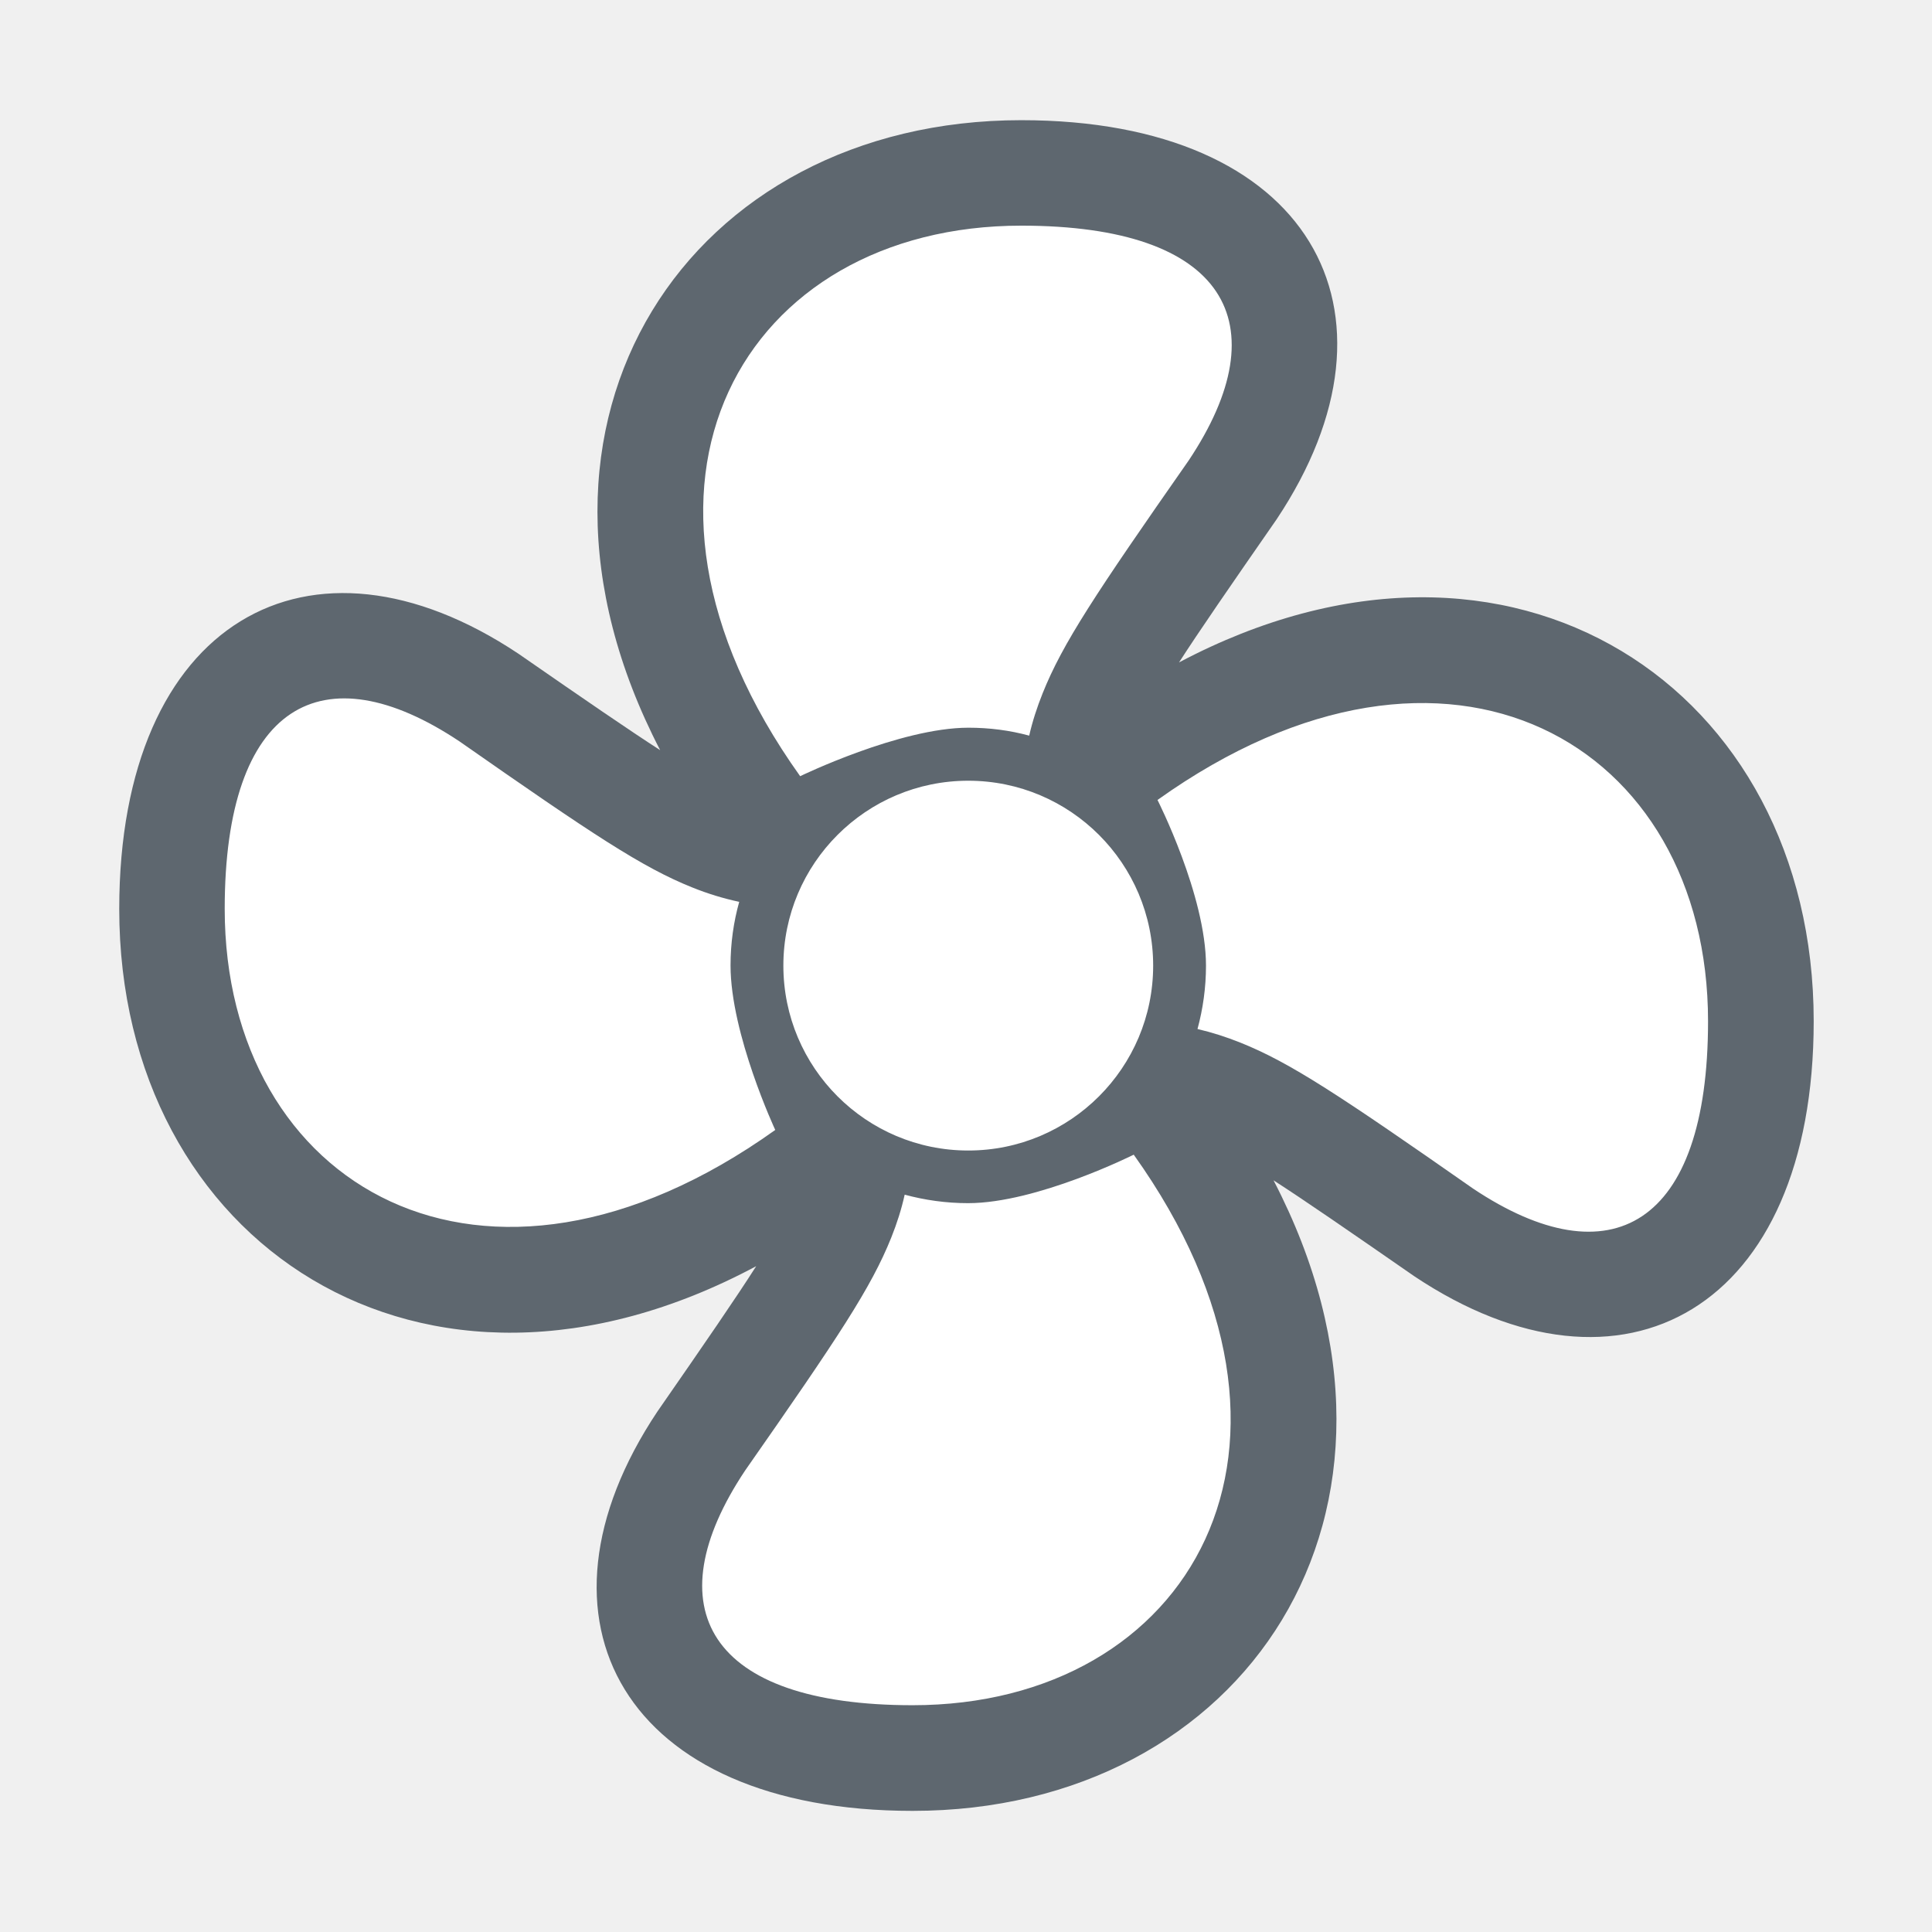
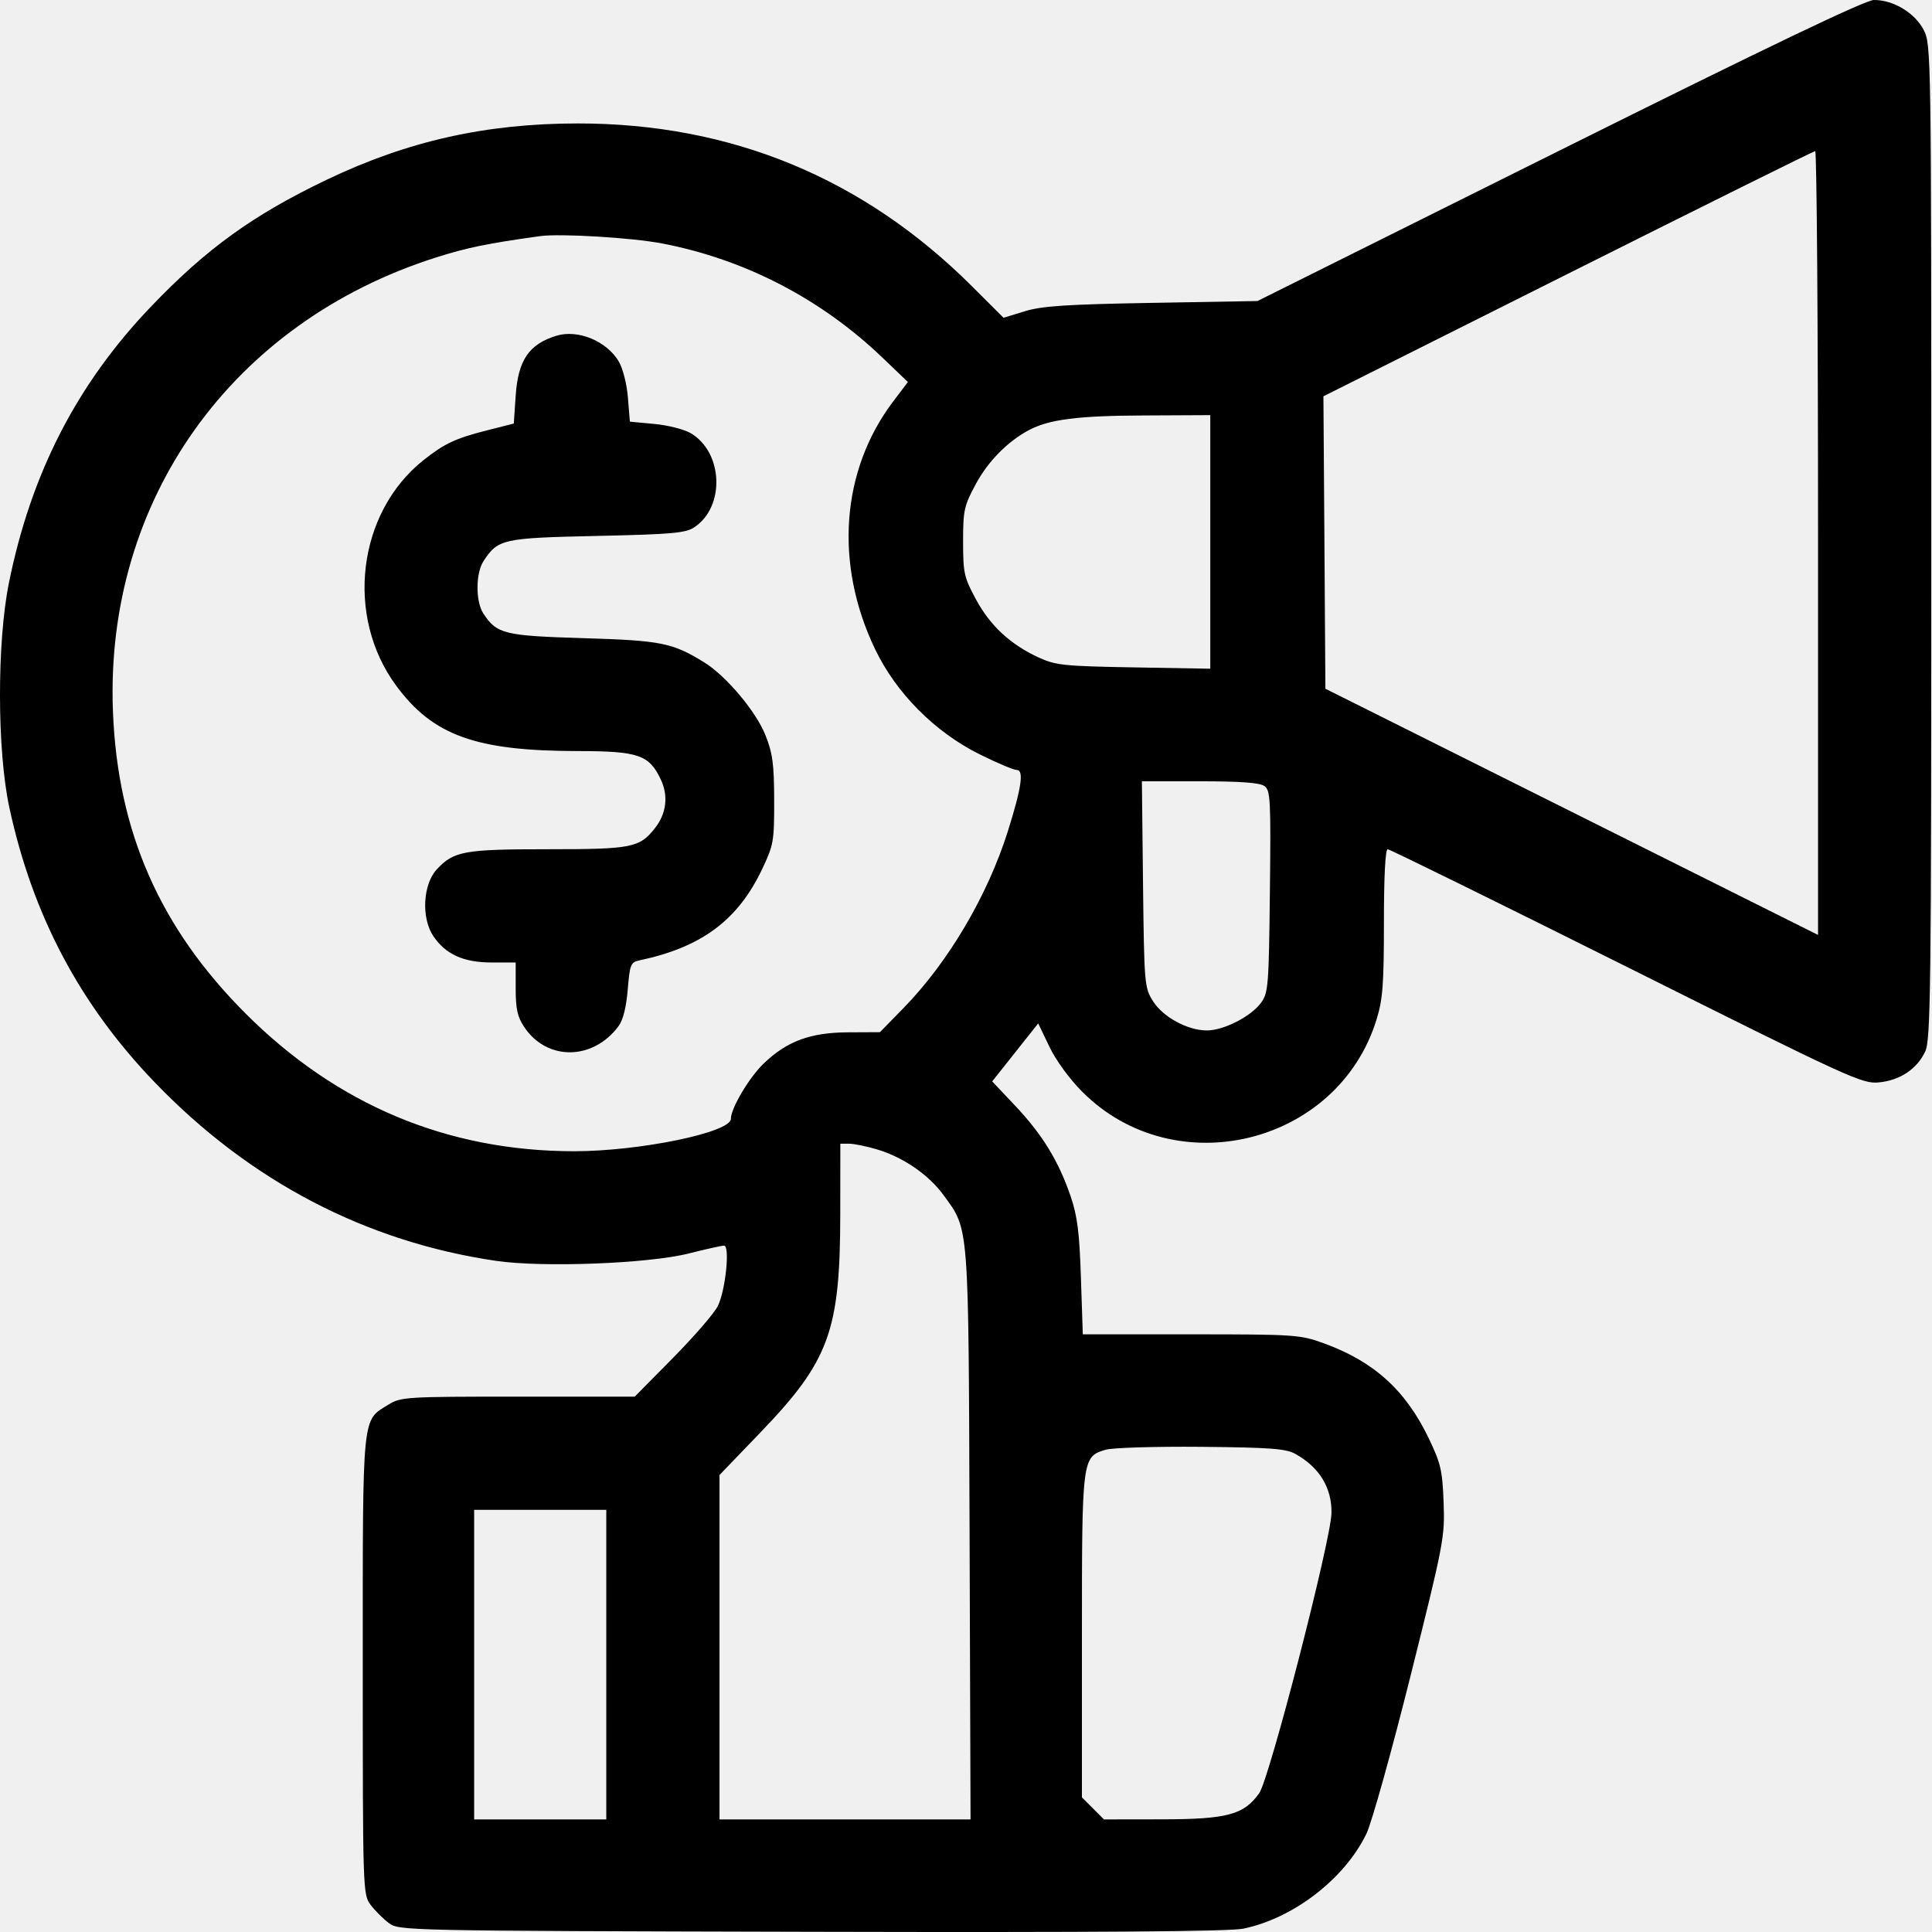
- <svg xmlns="http://www.w3.org/2000/svg" width="64px" height="64px" viewBox="0 0 1024 1024" class="icon" version="1.1" fill="#000000">
-   <g id="SVGRepo_bgCarrier" stroke-width="0" />
-   <g id="SVGRepo_tracerCarrier" stroke-linecap="round" stroke-linejoin="round" />
-   <g id="SVGRepo_iconCarrier">
-     <path d="M624.9 351.1c176.7-93.5 336.4 13.9 336.4 190.1 0 152.8-101.1 209-211.6 135.3-35.2-24.4-58.1-40.2-74.7-50.9 91.4 175.8-15.8 334.2-191.3 334.2-152.8 0-209-101.1-135.3-211.6 25.6-36.9 41.7-60.3 52.4-77.1-177.2 94.8-337.6-12.7-337.6-189.3 0-152.8 101.1-209 211.6-135.3 35.5 24.6 58.5 40.4 75.1 51.1-91.2-175.7 16-333.9 191.4-333.9 152.8 0 209 101.1 135.3 211.6-25 36-41 59.2-51.7 75.8z" fill="#5E676F" />
-     <path d="M513.2 609.8c54.1 0 98-43.9 98-98s-43.9-98-98-98-98 43.9-98 98 43.9 98 98 98zM472.4 655.9c-10.6 26.5-28 52.7-77.4 123.4-48.6 72.8-19.9 124.5 88.7 124.5 146.9 0 227.6-137.2 117.2-291.8 0 0-51.3 25.7-87.8 25.7-11.6 0-22.9-1.6-33.6-4.5-1.7 7.7-4.1 15.2-7.1 22.7zM367 470.4c-26.5-10.6-52.7-28-123.4-77.4-72.8-48.6-124.5-19.9-124.5 88.7 0 147 137.2 227.6 291.8 117.2 0 0-23.7-50.8-23.7-87.2 0-11.7 1.6-23 4.6-33.7-8.4-1.8-16.6-4.3-24.8-7.6zM552.6 367.5c10.6-26.5 28-52.7 77.4-123.4 48.6-72.8 19.9-124.5-88.7-124.5-147 0-227.6 137.2-117.2 291.8 0 0 52.9-25.7 89.2-25.7 11.1 0 21.9 1.4 32.2 4.2 1.7-7.5 4.1-14.9 7.1-22.4zM613.5 424s25.7 50.6 25.7 87.8c0 11.6-1.6 22.9-4.5 33.6 7.7 1.8 15.2 4.2 22.7 7.2 26.5 10.6 52.7 28 123.4 77.4 72.8 48.6 124.5 19.9 124.5-88.7 0-147-137.2-227.7-291.8-117.3z" fill="#FFFFFF" />
-   </g>
+ <svg xmlns="http://www.w3.org/2000/svg" width="48" height="48" viewBox="0 0 48 48" fill="none">
+   <path fill-rule="evenodd" clip-rule="evenodd" d="M38.744 3.741L31.241 7.479L28.615 7.525C26.489 7.562 25.889 7.602 25.461 7.733L24.933 7.895L24.147 7.111C21.453 4.424 18.166 3.066 14.359 3.067C12.076 3.067 10.13 3.503 8.122 4.463C6.29 5.339 5.123 6.181 3.747 7.622C1.909 9.544 0.77 11.762 0.221 14.485C-0.078 15.967 -0.073 18.644 0.231 20.057C0.807 22.733 1.981 24.954 3.845 26.891C6.207 29.346 9.088 30.852 12.327 31.326C13.485 31.495 16.111 31.395 17.108 31.143C17.537 31.035 17.933 30.947 17.989 30.947C18.141 30.947 18.025 32.068 17.832 32.452C17.743 32.63 17.242 33.208 16.72 33.737L15.77 34.699H12.871C10.093 34.699 9.96 34.707 9.655 34.895C8.986 35.309 9.013 35.036 9.013 41.374C9.013 46.975 9.016 47.069 9.207 47.324C9.313 47.466 9.517 47.67 9.659 47.776C9.916 47.968 9.981 47.97 20.157 47.995C27.273 48.012 30.548 47.988 30.891 47.917C32.135 47.66 33.408 46.678 33.948 45.559C34.08 45.286 34.573 43.522 35.044 41.639C35.873 38.324 35.899 38.188 35.866 37.324C35.836 36.529 35.795 36.354 35.494 35.729C34.921 34.536 34.127 33.82 32.877 33.369C32.298 33.16 32.163 33.151 29.587 33.151H26.902L26.855 31.744C26.819 30.625 26.767 30.213 26.602 29.728C26.304 28.853 25.902 28.194 25.235 27.486L24.651 26.867L25.222 26.147L25.794 25.426L26.072 26.006C26.236 26.348 26.572 26.808 26.892 27.128C29.195 29.433 33.239 28.44 34.199 25.333C34.355 24.828 34.383 24.461 34.383 22.918C34.383 21.783 34.418 21.099 34.476 21.099C34.527 21.099 37.196 22.412 40.407 24.016C45.982 26.802 46.264 26.932 46.68 26.892C47.203 26.842 47.624 26.562 47.83 26.128C47.968 25.837 47.982 24.658 47.982 13.461C47.982 1.272 47.98 1.11 47.794 0.745C47.577 0.321 47.036 -0.005 46.556 5.61843e-05C46.342 0.002 43.948 1.149 38.744 3.741ZM45.169 13.488V23.228L39.049 20.17L32.929 17.111L32.905 13.479L32.88 9.846L38.954 6.802C42.295 5.128 45.06 3.756 45.098 3.754C45.137 3.751 45.169 8.131 45.169 13.488ZM16.446 6.048C18.505 6.442 20.399 7.424 21.928 8.889L22.556 9.491L22.189 9.976C20.894 11.691 20.725 14.01 21.741 16.128C22.265 17.221 23.224 18.186 24.335 18.739C24.767 18.954 25.184 19.13 25.262 19.13C25.444 19.13 25.379 19.574 25.04 20.651C24.537 22.248 23.564 23.899 22.455 25.037L21.862 25.644L21.065 25.648C20.131 25.653 19.548 25.869 18.97 26.426C18.609 26.775 18.158 27.537 18.158 27.798C18.158 28.134 15.894 28.602 14.268 28.602C11.119 28.602 8.372 27.451 6.103 25.182C3.97 23.048 2.923 20.665 2.806 17.676C2.601 12.433 5.755 8.007 10.842 6.394C11.617 6.149 12.11 6.048 13.421 5.866C13.917 5.798 15.697 5.904 16.446 6.048ZM13.826 8.341C13.141 8.551 12.872 8.946 12.812 9.832L12.765 10.523L12.092 10.694C11.318 10.89 11.035 11.023 10.518 11.435C8.879 12.741 8.569 15.308 9.842 17.034C10.757 18.275 11.822 18.658 14.359 18.66C15.86 18.662 16.126 18.753 16.415 19.362C16.611 19.773 16.559 20.21 16.271 20.576C15.889 21.062 15.699 21.099 13.611 21.099C11.524 21.099 11.271 21.145 10.848 21.604C10.506 21.975 10.464 22.809 10.765 23.256C11.073 23.713 11.516 23.913 12.226 23.913L12.812 23.913V24.555C12.812 25.067 12.855 25.263 13.025 25.517C13.588 26.361 14.728 26.351 15.366 25.497C15.479 25.346 15.559 25.028 15.596 24.587C15.649 23.952 15.668 23.906 15.897 23.858C17.437 23.53 18.336 22.859 18.939 21.585C19.22 20.993 19.236 20.899 19.234 19.88C19.232 18.978 19.196 18.713 19.016 18.262C18.782 17.676 18.045 16.798 17.505 16.462C16.713 15.97 16.427 15.912 14.496 15.855C12.524 15.796 12.343 15.751 12.008 15.241C11.813 14.943 11.816 14.241 12.013 13.94C12.373 13.391 12.489 13.366 14.833 13.315C16.686 13.275 17.03 13.244 17.246 13.103C18.021 12.594 17.969 11.235 17.157 10.76C16.997 10.666 16.592 10.564 16.257 10.533L15.649 10.476L15.601 9.883C15.575 9.549 15.476 9.157 15.375 8.985C15.078 8.476 14.361 8.178 13.826 8.341ZM30.069 13.464V16.614L28.17 16.581C26.437 16.551 26.23 16.529 25.809 16.337C25.106 16.014 24.603 15.549 24.249 14.894C23.951 14.343 23.928 14.238 23.928 13.456C23.928 12.673 23.951 12.568 24.249 12.017C24.552 11.456 25.042 10.961 25.567 10.684C26.067 10.42 26.776 10.329 28.404 10.322L30.069 10.314V13.464ZM31.415 19.53C31.564 19.639 31.576 19.864 31.55 22.15C31.524 24.501 31.511 24.666 31.329 24.915C31.081 25.254 30.402 25.601 29.985 25.601C29.503 25.601 28.89 25.266 28.642 24.868C28.434 24.534 28.427 24.441 28.398 21.967L28.37 19.411H29.811C30.829 19.411 31.3 19.446 31.415 19.53ZM21.775 28.552C22.442 28.75 23.071 29.182 23.447 29.699C24.081 30.572 24.062 30.329 24.089 38.145L24.113 45.203H20.995H17.876V40.924V36.646L18.889 35.593C20.602 33.811 20.873 33.071 20.876 30.173L20.878 28.415H21.095C21.215 28.415 21.521 28.477 21.775 28.552ZM32.179 36.12C32.777 36.45 33.092 36.963 33.08 37.593C33.067 38.268 31.538 44.196 31.284 44.553C30.902 45.088 30.49 45.198 28.866 45.201L27.428 45.203L27.154 44.929L26.88 44.655V40.657C26.88 36.221 26.883 36.195 27.467 36.019C27.634 35.968 28.699 35.936 29.834 35.946C31.551 35.962 31.945 35.991 32.179 36.12ZM15.063 41.358V45.203H13.421H11.78V41.358V37.512H13.421H15.063V41.358Z" fill="black" />
</svg>
